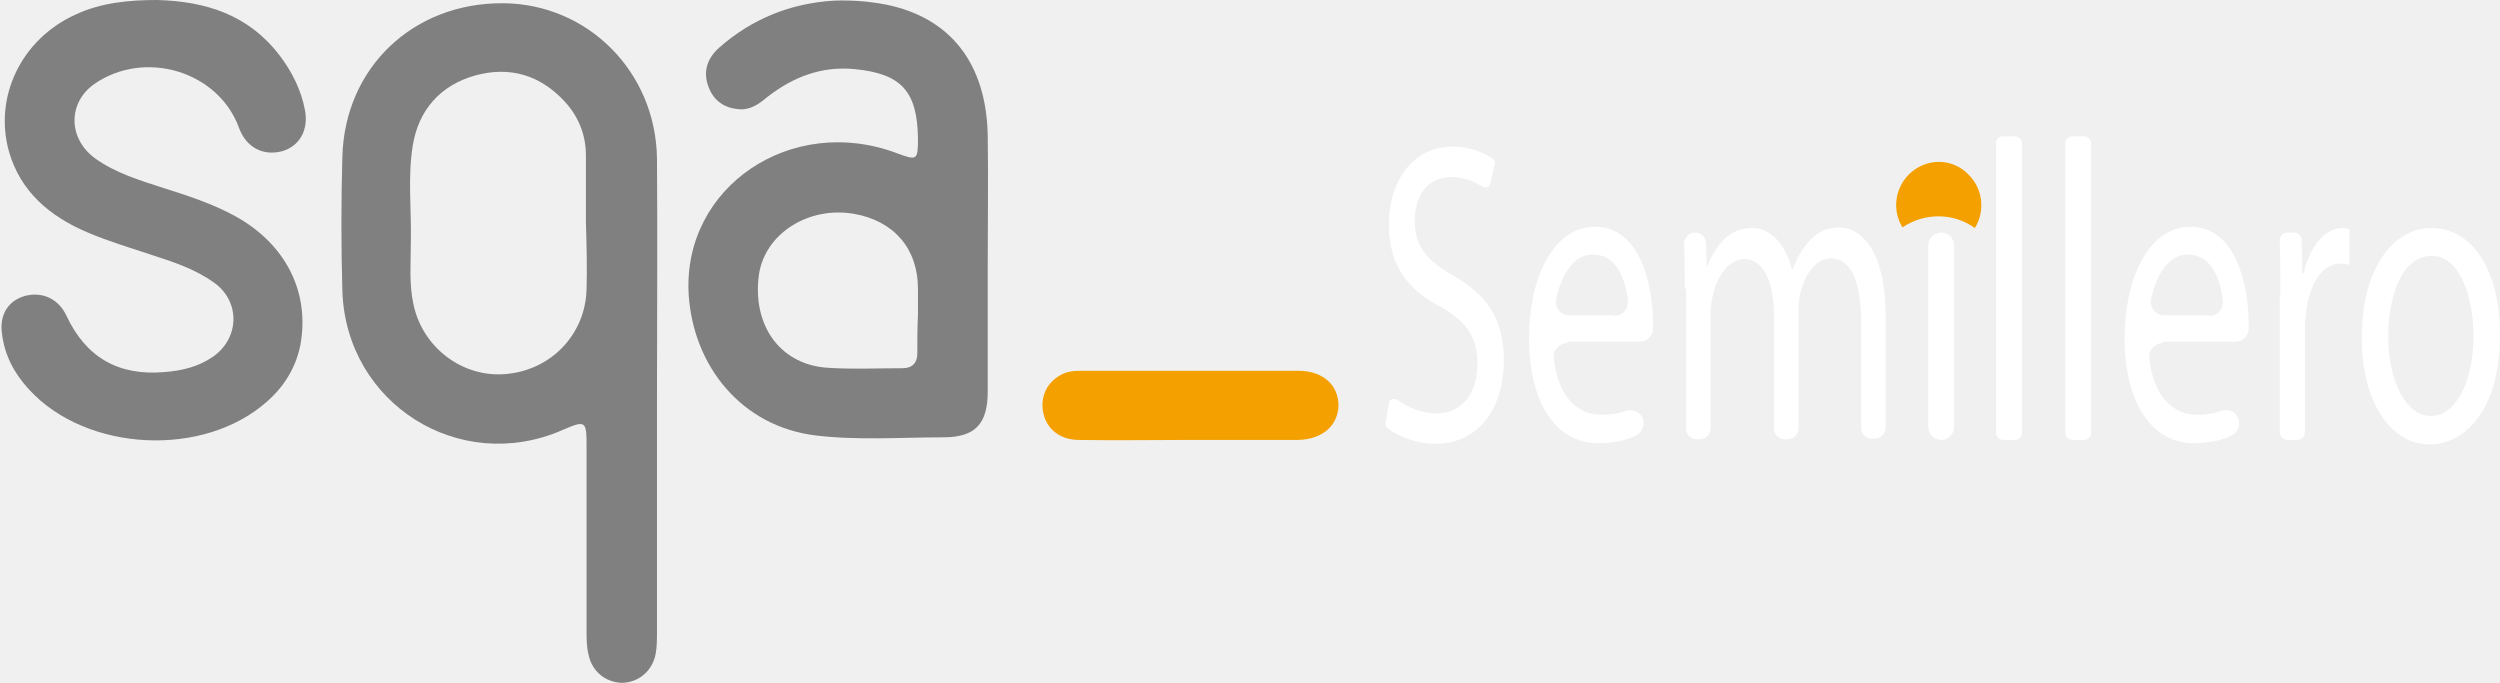
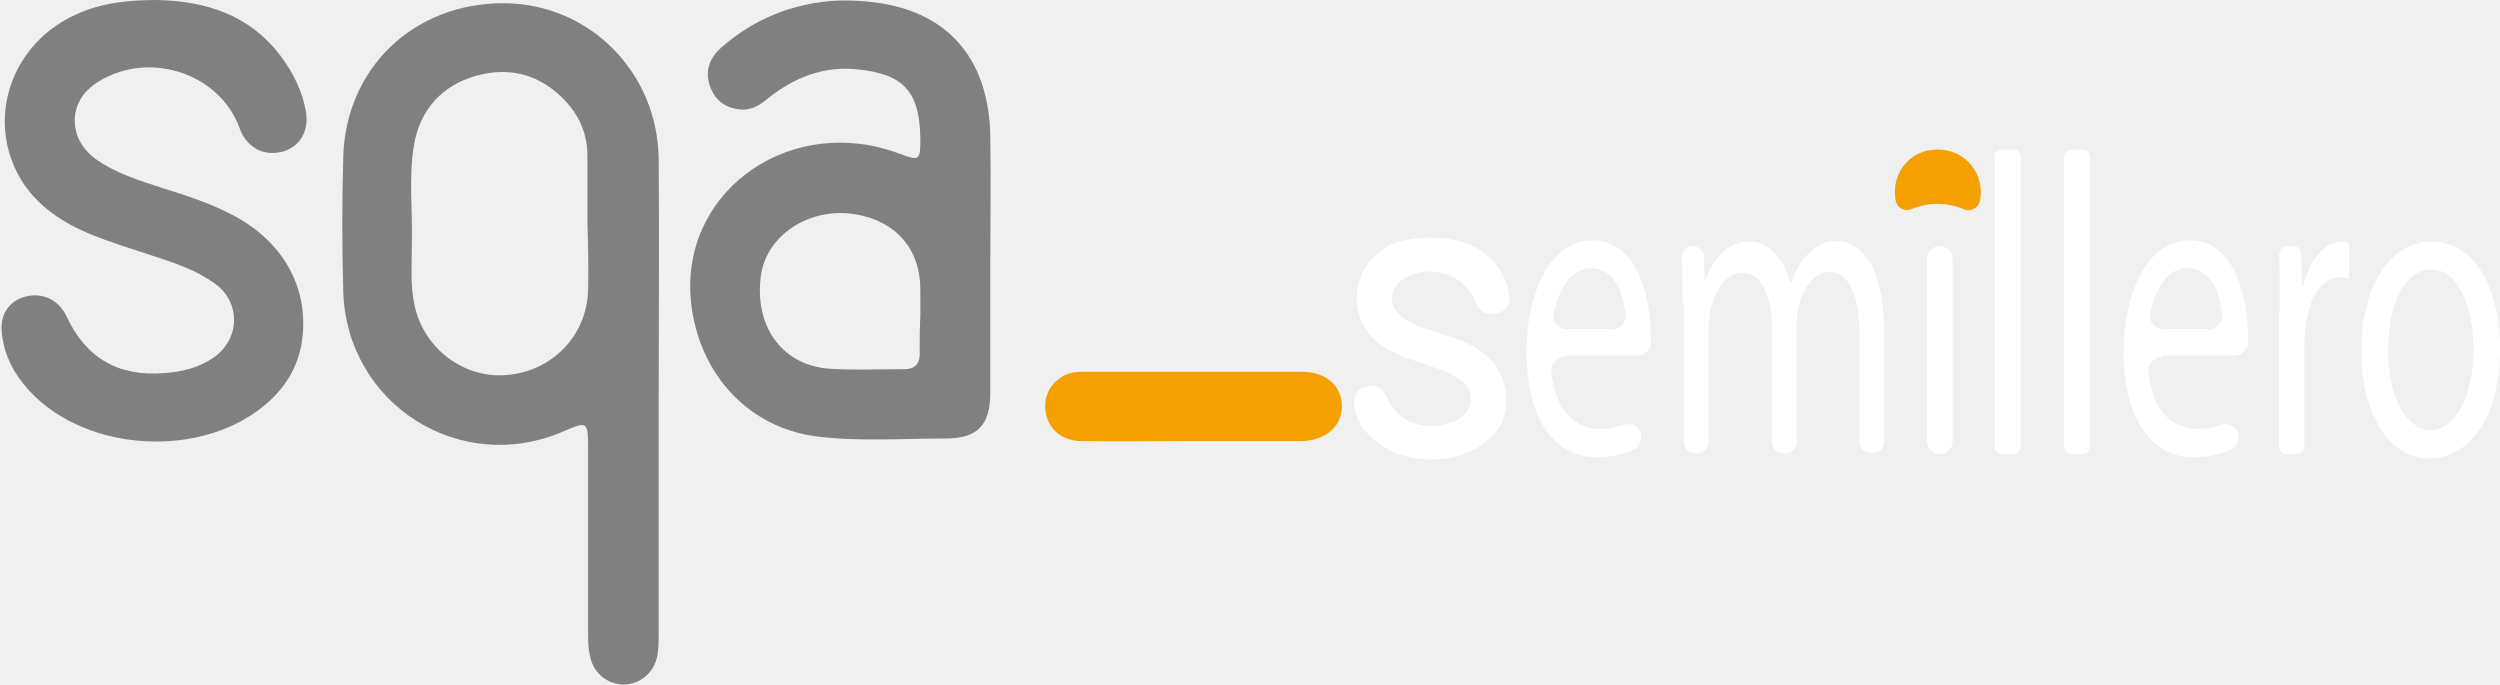
- <svg xmlns="http://www.w3.org/2000/svg" version="1.1" x="0px" y="0px" width="387px" height="105.7px" viewBox="0 0 387 105.7" style="overflow:visible;enable-background:new 0 0 387 105.7;" xml:space="preserve">
+ <svg xmlns="http://www.w3.org/2000/svg" version="1.1" x="0px" y="0px" width="386px" height="105.7px" viewBox="0 0 386 105.7" style="overflow:visible;enable-background:new 0 0 386 105.7;" xml:space="preserve">
  <style type="text/css">
	.st0{fill:#808080;}
	.st1{fill:#F3A000;}
	.st2{fill:#FFFFFF;}
</style>
  <defs>
</defs>
  <g>
    <g>
-       <path class="st0" d="M24.3,0c7.6,0.2,14.2,2.3,19,8.6c1.9,2.5,3.3,5.3,3.9,8.4c0.6,3.1-0.8,5.6-3.5,6.4c-3,0.8-5.6-0.6-6.7-3.6    c-3.2-8.8-14.6-12.2-22.4-6.8c-4.1,2.9-4.1,8.4,0.1,11.5c3.2,2.3,6.9,3.4,10.6,4.6c3.8,1.2,7.5,2.4,11,4.3    c7.9,4.3,11.7,11.8,10.2,20c-0.7,3.5-2.5,6.4-5.1,8.7c-9.8,8.8-28,7.9-36.9-1.8c-2.3-2.5-3.8-5.3-4.2-8.7c-0.4-2.9,1-5.1,3.6-5.8    c2.7-0.7,5.2,0.5,6.4,3.1c3,6.4,8,9.3,15.1,8.7c2.7-0.2,5.3-0.8,7.6-2.4c4.1-2.9,4.2-8.5,0.2-11.4c-2.9-2.1-6.2-3.2-9.6-4.3    c-3.3-1.1-6.7-2.1-10-3.5C7.7,33.5,3.2,29.7,1.4,23.5C-1,15,3.3,6.1,11.6,2.3C15.6,0.4,20,0,24.3,0z" />
-       <path class="st0" d="M152.9,21c-0.2-11.2-5.8-18.3-15.8-20.3c-2.6-0.5-5.3-0.7-8-0.6c-6.7,0.4-12.7,2.8-17.8,7.3    c-1.9,1.7-2.5,3.8-1.6,6.1c0.8,2.1,2.4,3.2,4.6,3.4c1.8,0.2,3.2-0.8,4.5-1.9c4-3.1,8.4-4.8,13.5-4.3c7.2,0.7,9.7,3.4,9.8,10.7    c0,3.4-0.1,3.5-3.3,2.3c-16.3-6.1-33.1,5.2-32.2,21.8c0.7,11.3,8.3,20.5,19.6,21.9c6.6,0.8,13.2,0.3,19.8,0.3c5,0,6.9-2.1,6.9-7.1    c0-6.5,0-13.1,0-19.6C152.9,34.4,153,27.7,152.9,21z M142,54.7c0,1.5-0.8,2.3-2.3,2.3c-4,0-8.1,0.2-12-0.1    c-7.2-0.7-11.3-6.8-10.2-14.5c1-6.3,7.7-10.5,14.7-9.3c6.2,1.1,9.9,5.4,9.9,11.6c0,1.3,0,2.7,0,4c0,0,0,0,0,0    C142,50.7,142,52.7,142,54.7z" />
-       <path class="st0" d="M101.7,24.5C101.5,11.1,91,0.6,77.9,0.5C64,0.4,53.4,10.4,53,24.2c-0.2,6.9-0.2,13.9,0,20.9    c0.6,17.4,18.1,28.4,34,21.5c3.7-1.6,3.8-1.5,3.8,2.6c0,9.5,0,18.9,0,28.4c0,1.3,0,2.5,0.3,3.7c0.5,2.6,2.6,4.3,5.1,4.4    c2.6,0,4.8-1.8,5.3-4.5c0.2-1.1,0.2-2.3,0.2-3.5c0-12,0-24,0-35.9c0,0,0,0,0,0C101.7,49.3,101.8,36.9,101.7,24.5z M90.8,44.8    c-0.2,7-5.5,12.5-12.5,13.1c-6.7,0.6-12.9-4.1-14.3-10.8c-0.7-3.2-0.4-6.5-0.4-9.8c0.1-4.9-0.5-9.9,0.3-14.8    c0.9-5.5,4.3-9.3,9.6-10.8c5.4-1.5,10.1-0.1,13.9,4c2.2,2.4,3.3,5.2,3.3,8.4c0,3.4,0,6.9,0,10.3C90.8,37.9,90.9,41.4,90.8,44.8z" />
-       <path class="st1" d="M184.1,68.1c-5.7,0-11.4,0.1-17.1,0c-2.9,0-5-1.7-5.5-4.2c-0.5-2.4,0.5-4.6,2.6-5.8c1-0.6,2.1-0.7,3.2-0.7    c11.2,0,22.5,0,33.7,0c3.8,0,6.2,2.2,6.2,5.4c-0.1,3.1-2.5,5.2-6.2,5.3C195.3,68.1,189.7,68.1,184.1,68.1    C184.1,68.1,184.1,68.1,184.1,68.1z" />
+       <g>
+         <path class="st0" d="M24.3,0c7.6,0.2,14.2,2.3,19,8.6c1.9,2.5,3.3,5.3,3.9,8.4c0.6,3.1-0.8,5.6-3.5,6.4c-3,0.8-5.6-0.6-6.7-3.6     c-3.2-8.8-14.6-12.2-22.4-6.8c-4.1,2.9-4.1,8.4,0.1,11.5c3.2,2.3,6.9,3.4,10.6,4.6c3.8,1.2,7.5,2.4,11,4.3     c7.9,4.3,11.7,11.8,10.2,20c-0.7,3.5-2.5,6.4-5.1,8.7c-9.8,8.8-28,7.9-36.9-1.8c-2.3-2.5-3.8-5.3-4.2-8.7c-0.4-2.9,1-5.1,3.6-5.8     c2.7-0.7,5.2,0.5,6.4,3.1c3,6.4,8,9.3,15.1,8.7c2.7-0.2,5.3-0.8,7.6-2.4c4.1-2.9,4.2-8.5,0.2-11.4c-2.9-2.1-6.2-3.2-9.6-4.3     c-3.3-1.1-6.7-2.1-10-3.5C7.7,33.5,3.2,29.7,1.4,23.5C-1,15,3.3,6.1,11.6,2.3C15.6,0.4,20,0,24.3,0z" />
+         <path class="st0" d="M152.9,21c-0.2-11.2-5.8-18.3-15.8-20.3c-2.6-0.5-5.3-0.7-8-0.6c-6.7,0.4-12.7,2.8-17.8,7.3     c-1.9,1.7-2.5,3.8-1.6,6.1c0.8,2.1,2.4,3.2,4.6,3.4c1.8,0.2,3.2-0.8,4.5-1.9c4-3.1,8.4-4.8,13.5-4.3c7.2,0.7,9.7,3.4,9.8,10.7     c0,3.4-0.1,3.5-3.3,2.3c-16.3-6.1-33.1,5.2-32.2,21.8c0.7,11.3,8.3,20.5,19.6,21.9c6.6,0.8,13.2,0.3,19.8,0.3     c5,0,6.9-2.1,6.9-7.1c0-6.5,0-13.1,0-19.6C152.9,34.4,153,27.7,152.9,21z M142,54.7c0,1.5-0.8,2.3-2.3,2.3c-4,0-8.1,0.2-12-0.1     c-7.2-0.7-11.3-6.8-10.2-14.5c1-6.3,7.7-10.5,14.7-9.3c6.2,1.1,9.9,5.4,9.9,11.6c0,1.3,0,2.7,0,4c0,0,0,0,0,0     C142,50.7,142,52.7,142,54.7z" />
+         <path class="st0" d="M101.7,24.5C101.5,11.1,91,0.6,77.9,0.5C64,0.4,53.4,10.4,53,24.2c-0.2,6.9-0.2,13.9,0,20.9     c0.6,17.4,18.1,28.4,34,21.5c3.7-1.6,3.8-1.5,3.8,2.6c0,9.5,0,18.9,0,28.4c0,1.3,0,2.5,0.3,3.7c0.5,2.6,2.6,4.3,5.1,4.4     c2.6,0,4.8-1.8,5.3-4.5c0.2-1.1,0.2-2.3,0.2-3.5c0-12,0-24,0-35.9c0,0,0,0,0,0C101.7,49.3,101.8,36.9,101.7,24.5z M90.8,44.8     c-0.2,7-5.5,12.5-12.5,13.1c-6.7,0.6-12.9-4.1-14.3-10.8c-0.7-3.2-0.4-6.5-0.4-9.8c0.1-4.9-0.5-9.9,0.3-14.8     c0.9-5.5,4.3-9.3,9.6-10.8c5.4-1.5,10.1-0.1,13.9,4c2.2,2.4,3.3,5.2,3.3,8.4c0,3.4,0,6.9,0,10.3C90.8,37.9,90.9,41.4,90.8,44.8z" />
+         <path class="st1" d="M184.1,68.1c-5.7,0-11.4,0.1-17.1,0c-2.9,0-5-1.7-5.5-4.2c-0.5-2.4,0.5-4.6,2.6-5.8c1-0.6,2.1-0.7,3.2-0.7     c11.2,0,22.5,0,33.7,0c3.8,0,6.2,2.2,6.2,5.4c-0.1,3.1-2.5,5.2-6.2,5.3C195.3,68.1,189.7,68.1,184.1,68.1     C184.1,68.1,184.1,68.1,184.1,68.1z" />
+       </g>
+       <g>
+         <path class="st2" d="M241.6,55.1c-1.2,0-2.2,1.1-2.1,2.3c0.7,6.2,3.8,8.8,7.4,8.8c1.5,0,2.7-0.2,3.8-0.6c1.2-0.4,2.5,0.3,2.7,1.6     v0c0.1,0.9-0.3,1.8-1.1,2.2c-1.4,0.7-3.4,1.2-5.9,1.2c-6.7,0-10.7-6.5-10.7-16.2c0-9.7,3.9-17.3,10.2-17.3c7.1,0,9,9.2,9,15.1     c0,0.2,0,0.5,0,0.7c0,1.1-1,2-2.1,2H241.6z M248.9,50.9c1.3,0,2.2-1.1,2.1-2.4c-0.4-3.4-1.8-7.1-5.4-7.1c-3.2,0-5,3.5-5.7,6.9     c-0.3,1.3,0.7,2.5,2,2.5H248.9z" />
+         <path class="st2" d="M259.8,46.7c0-2.6,0-4.8-0.1-6.9c0-1,0.7-1.8,1.7-1.8l0,0c0.9,0,1.7,0.7,1.7,1.7l0.1,3.5h0.1     c1.2-3,3.2-5.9,6.9-5.9c3,0,5.2,2.6,6.2,6.4h0.1c0.7-1.8,1.5-3.2,2.4-4.2c1.3-1.5,2.8-2.3,4.8-2.3c2.9,0,7.2,2.8,7.2,13.9v17.1     c0,1-0.8,1.7-1.7,1.7h-0.4c-1,0-1.7-0.8-1.7-1.7V51.9c0-6.2-1.5-9.9-4.7-9.9c-2.3,0-4,2.5-4.7,5.3c-0.2,0.8-0.3,1.9-0.3,2.9v18.1     c0,1-0.8,1.7-1.7,1.7h-0.4c-1,0-1.7-0.8-1.7-1.7V50.9c0-5.1-1.5-8.8-4.6-8.8c-2.5,0-4.3,2.9-4.9,5.8c-0.2,0.9-0.3,1.9-0.3,2.8     v17.6c0,1-0.8,1.7-1.7,1.7h-0.4c-1,0-1.7-0.8-1.7-1.7V46.7z" />
+         <path class="st2" d="M297.5,68.1V40c0-1.1,0.9-2,2-2l0,0c1.1,0,2,0.9,2,2v28.1c0,1.1-0.9,2-2,2l0,0     C298.4,70.1,297.5,69.2,297.5,68.1z" />
+         <path class="st2" d="M309.1,23.1h1.8c0.6,0,1.1,0.5,1.1,1.1V69c0,0.6-0.5,1.1-1.1,1.1h-1.8c-0.6,0-1.1-0.5-1.1-1.1V24.1     C308,23.5,308.5,23.1,309.1,23.1z" />
+         <path class="st2" d="M319.8,23.1h1.8c0.6,0,1.1,0.5,1.1,1.1V69c0,0.6-0.5,1.1-1.1,1.1h-1.8c-0.6,0-1.1-0.5-1.1-1.1V24.2     C318.7,23.6,319.2,23.1,319.8,23.1z" />
+         <path class="st2" d="M333.8,55.1c-1.2,0-2.2,1.1-2.1,2.3c0.7,6.2,3.8,8.8,7.4,8.8c1.5,0,2.7-0.2,3.8-0.6c1.2-0.4,2.5,0.3,2.7,1.6     v0c0.1,0.9-0.3,1.8-1.1,2.2c-1.4,0.7-3.4,1.2-5.9,1.2c-6.7,0-10.7-6.5-10.7-16.2c0-9.7,3.9-17.3,10.2-17.3c7.1,0,9,9.2,9,15.1     c0,0.2,0,0.5,0,0.7c0,1.1-1,2-2.1,2H333.8z M341,50.9c1.3,0,2.2-1.1,2.1-2.4c-0.4-3.4-1.8-7.1-5.4-7.1c-3.2,0-5,3.5-5.7,6.9     c-0.3,1.3,0.7,2.5,2,2.5H341z" />
+         <path class="st2" d="M352,48c0-3.2,0-6.1-0.1-8.7c0-0.7,0.5-1.3,1.2-1.3h1c0.7,0,1.2,0.5,1.2,1.2l0.1,5.1h0.2c1-4.3,3.4-7,6-7     c0.5,0,0.8,0.1,1.1,0.2V43c-0.4-0.1-0.8-0.2-1.4-0.2c-2.8,0-4.8,3.1-5.3,7.5c-0.1,0.8-0.2,1.7-0.2,2.7v15.9     c0,0.7-0.6,1.2-1.2,1.2h-1.5c-0.7,0-1.2-0.6-1.2-1.2V48z" />
+         <path class="st2" d="M386,53.8c0,11.9-5.6,17-10.9,17c-5.9,0-10.5-6.4-10.5-16.5c0-10.7,4.8-17,10.8-17     C381.8,37.3,386,44,386,53.8z M368.7,54.1c0,7,2.8,12.3,6.6,12.3c3.8,0,6.6-5.2,6.6-12.5c0-5.4-1.9-12.3-6.5-12.3     C370.7,41.7,368.7,48,368.7,54.1z" />
+       </g>
    </g>
-     <g>
-       <path class="st2" d="M215,62.4c0.1-0.6,0.8-0.8,1.3-0.5c1.7,1.2,3.8,2.1,6,2.1c4,0,6.4-3.1,6.4-7.6c0-4.2-1.6-6.6-5.7-8.9    c-5-2.6-8-6.4-8-12.7c0-7,3.9-12.1,9.8-12.1c2.8,0,4.9,0.9,6.3,1.9c0.3,0.2,0.4,0.5,0.3,0.8l-0.7,3c-0.1,0.5-0.7,0.8-1.2,0.5    c-1.1-0.7-2.8-1.5-4.8-1.5c-4.2,0-5.7,3.6-5.7,6.7c0,4.2,1.9,6.2,6,8.6c5.1,2.9,7.8,6.6,7.8,13.1c0,6.9-3.5,12.9-10.7,12.9    c-2.7,0-5.7-1.1-7.4-2.5c-0.2-0.2-0.3-0.5-0.2-0.8L215,62.4z" />
-       <path class="st2" d="M242.6,53.1c-1.2,0-2.2,1.1-2.1,2.3c0.7,6.2,3.8,8.8,7.4,8.8c1.5,0,2.7-0.2,3.8-0.6c1.2-0.4,2.5,0.3,2.7,1.6    v0c0.1,0.9-0.3,1.8-1.1,2.2c-1.4,0.7-3.4,1.2-5.9,1.2c-6.7,0-10.7-6.5-10.7-16.2c0-9.7,3.9-17.3,10.2-17.3c7.1,0,9,9.2,9,15.1    c0,0.2,0,0.5,0,0.7c0,1.1-1,2-2.1,2H242.6z M249.9,48.9c1.3,0,2.2-1.1,2.1-2.4c-0.4-3.4-1.8-7.1-5.4-7.1c-3.2,0-5,3.5-5.7,6.9    c-0.3,1.3,0.7,2.5,2,2.5H249.9z" />
-       <path class="st2" d="M260.8,44.7c0-2.6,0-4.8-0.1-6.9c0-1,0.7-1.8,1.7-1.8l0,0c0.9,0,1.7,0.7,1.7,1.7l0.1,3.5h0.1    c1.2-3,3.2-5.9,6.9-5.9c3,0,5.2,2.6,6.2,6.4h0.1c0.7-1.8,1.5-3.2,2.4-4.2c1.3-1.5,2.8-2.3,4.8-2.3c2.9,0,7.2,2.8,7.2,13.9v17.1    c0,1-0.8,1.7-1.7,1.7h-0.4c-1,0-1.7-0.8-1.7-1.7V49.9c0-6.2-1.5-9.9-4.7-9.9c-2.3,0-4,2.5-4.7,5.3c-0.2,0.8-0.3,1.9-0.3,2.9v18.1    c0,1-0.8,1.7-1.7,1.7h-0.4c-1,0-1.7-0.8-1.7-1.7V48.9c0-5.1-1.5-8.8-4.6-8.8c-2.5,0-4.3,2.9-4.9,5.8c-0.2,0.9-0.3,1.9-0.3,2.8    v17.6c0,1-0.8,1.7-1.7,1.7h-0.4c-1,0-1.7-0.8-1.7-1.7V44.7z" />
-       <path class="st2" d="M298.5,66.1V38c0-1.1,0.9-2,2-2l0,0c1.1,0,2,0.9,2,2v28.1c0,1.1-0.9,2-2,2l0,0    C299.4,68.1,298.5,67.2,298.5,66.1z" />
-       <path class="st2" d="M310.1,21.1h1.8c0.6,0,1.1,0.5,1.1,1.1V67c0,0.6-0.5,1.1-1.1,1.1h-1.8c-0.6,0-1.1-0.5-1.1-1.1V22.1    C309,21.5,309.5,21.1,310.1,21.1z" />
-       <path class="st2" d="M320.8,21.1h1.8c0.6,0,1.1,0.5,1.1,1.1V67c0,0.6-0.5,1.1-1.1,1.1h-1.8c-0.6,0-1.1-0.5-1.1-1.1V22.2    C319.7,21.6,320.2,21.1,320.8,21.1z" />
-       <path class="st2" d="M334.8,53.1c-1.2,0-2.2,1.1-2.1,2.3c0.7,6.2,3.8,8.8,7.4,8.8c1.5,0,2.7-0.2,3.8-0.6c1.2-0.4,2.5,0.3,2.7,1.6    v0c0.1,0.9-0.3,1.8-1.1,2.2c-1.4,0.7-3.4,1.2-5.9,1.2c-6.7,0-10.7-6.5-10.7-16.2c0-9.7,3.9-17.3,10.2-17.3c7.1,0,9,9.2,9,15.1    c0,0.2,0,0.5,0,0.7c0,1.1-1,2-2.1,2H334.8z M342,48.9c1.3,0,2.2-1.1,2.1-2.4c-0.4-3.4-1.8-7.1-5.4-7.1c-3.2,0-5,3.5-5.7,6.9    c-0.3,1.3,0.7,2.5,2,2.5H342z" />
-       <path class="st2" d="M353,46c0-3.2,0-6.1-0.1-8.7c0-0.7,0.5-1.3,1.2-1.3h1c0.7,0,1.2,0.5,1.2,1.2l0.1,5.1h0.2c1-4.3,3.4-7,6-7    c0.5,0,0.8,0.1,1.1,0.2V41c-0.4-0.1-0.8-0.2-1.4-0.2c-2.8,0-4.8,3.1-5.3,7.5c-0.1,0.8-0.2,1.7-0.2,2.7v15.9c0,0.7-0.6,1.2-1.2,1.2    h-1.5c-0.7,0-1.2-0.6-1.2-1.2V46z" />
-       <path class="st2" d="M387,51.8c0,11.9-5.6,17-10.9,17c-5.9,0-10.5-6.4-10.5-16.5c0-10.7,4.8-17,10.8-17    C382.8,35.3,387,42,387,51.8z M369.7,52.1c0,7,2.8,12.3,6.6,12.3c3.8,0,6.6-5.2,6.6-12.5c0-5.4-1.9-12.3-6.5-12.3    C371.7,39.7,369.7,46,369.7,52.1z" />
-     </g>
+     <path class="st1" d="M295.4,24.2c-2.3,1.6-3.2,4.3-2.7,6.8c0.2,1.1,1.4,1.7,2.4,1.3c2.6-1.1,5.5-1.1,8.1,0c1,0.5,2.3-0.2,2.5-1.3   c0.5-2.4-0.4-5.1-2.6-6.7C300.8,22.7,297.6,22.7,295.4,24.2z" />
+     <path class="st2" d="M221.5,36.7c3.8,0.1,7.2,1.2,9.6,4.3c1,1.3,1.6,2.7,1.9,4.2c0.3,1.6-0.4,2.8-1.8,3.2c-1.5,0.4-2.8-0.3-3.4-1.8   c-1.6-4.4-7.3-6.1-11.3-3.4c-2.1,1.5-2.1,4.2,0,5.8c1.6,1.2,3.5,1.7,5.3,2.3c1.9,0.6,3.8,1.2,5.5,2.1c4,2.2,5.9,5.9,5.1,10.1   c-0.3,1.8-1.2,3.2-2.6,4.4c-5,4.4-14.1,4-18.6-0.9c-1.1-1.2-1.9-2.7-2.1-4.4c-0.2-1.5,0.5-2.6,1.8-2.9c1.4-0.4,2.6,0.2,3.2,1.6   c1.5,3.2,4,4.7,7.6,4.4c1.4-0.1,2.7-0.4,3.8-1.2c2.1-1.4,2.1-4.3,0.1-5.8c-1.5-1.1-3.1-1.6-4.8-2.2c-1.7-0.6-3.4-1.1-5-1.8   c-2.8-1.2-5.1-3.1-6-6.3c-1.2-4.3,0.9-8.7,5.1-10.7C217.1,36.9,219.3,36.6,221.5,36.7z" />
  </g>
-   <path class="st1" d="M295.5,27c-2.2,2.2-2.6,5.6-1,8.2c3.4-2.3,7.9-2.3,11.2,0.1c1.6-2.5,1.3-6-0.9-8.2  C302.3,24.4,298.1,24.4,295.5,27z" />
</svg>
